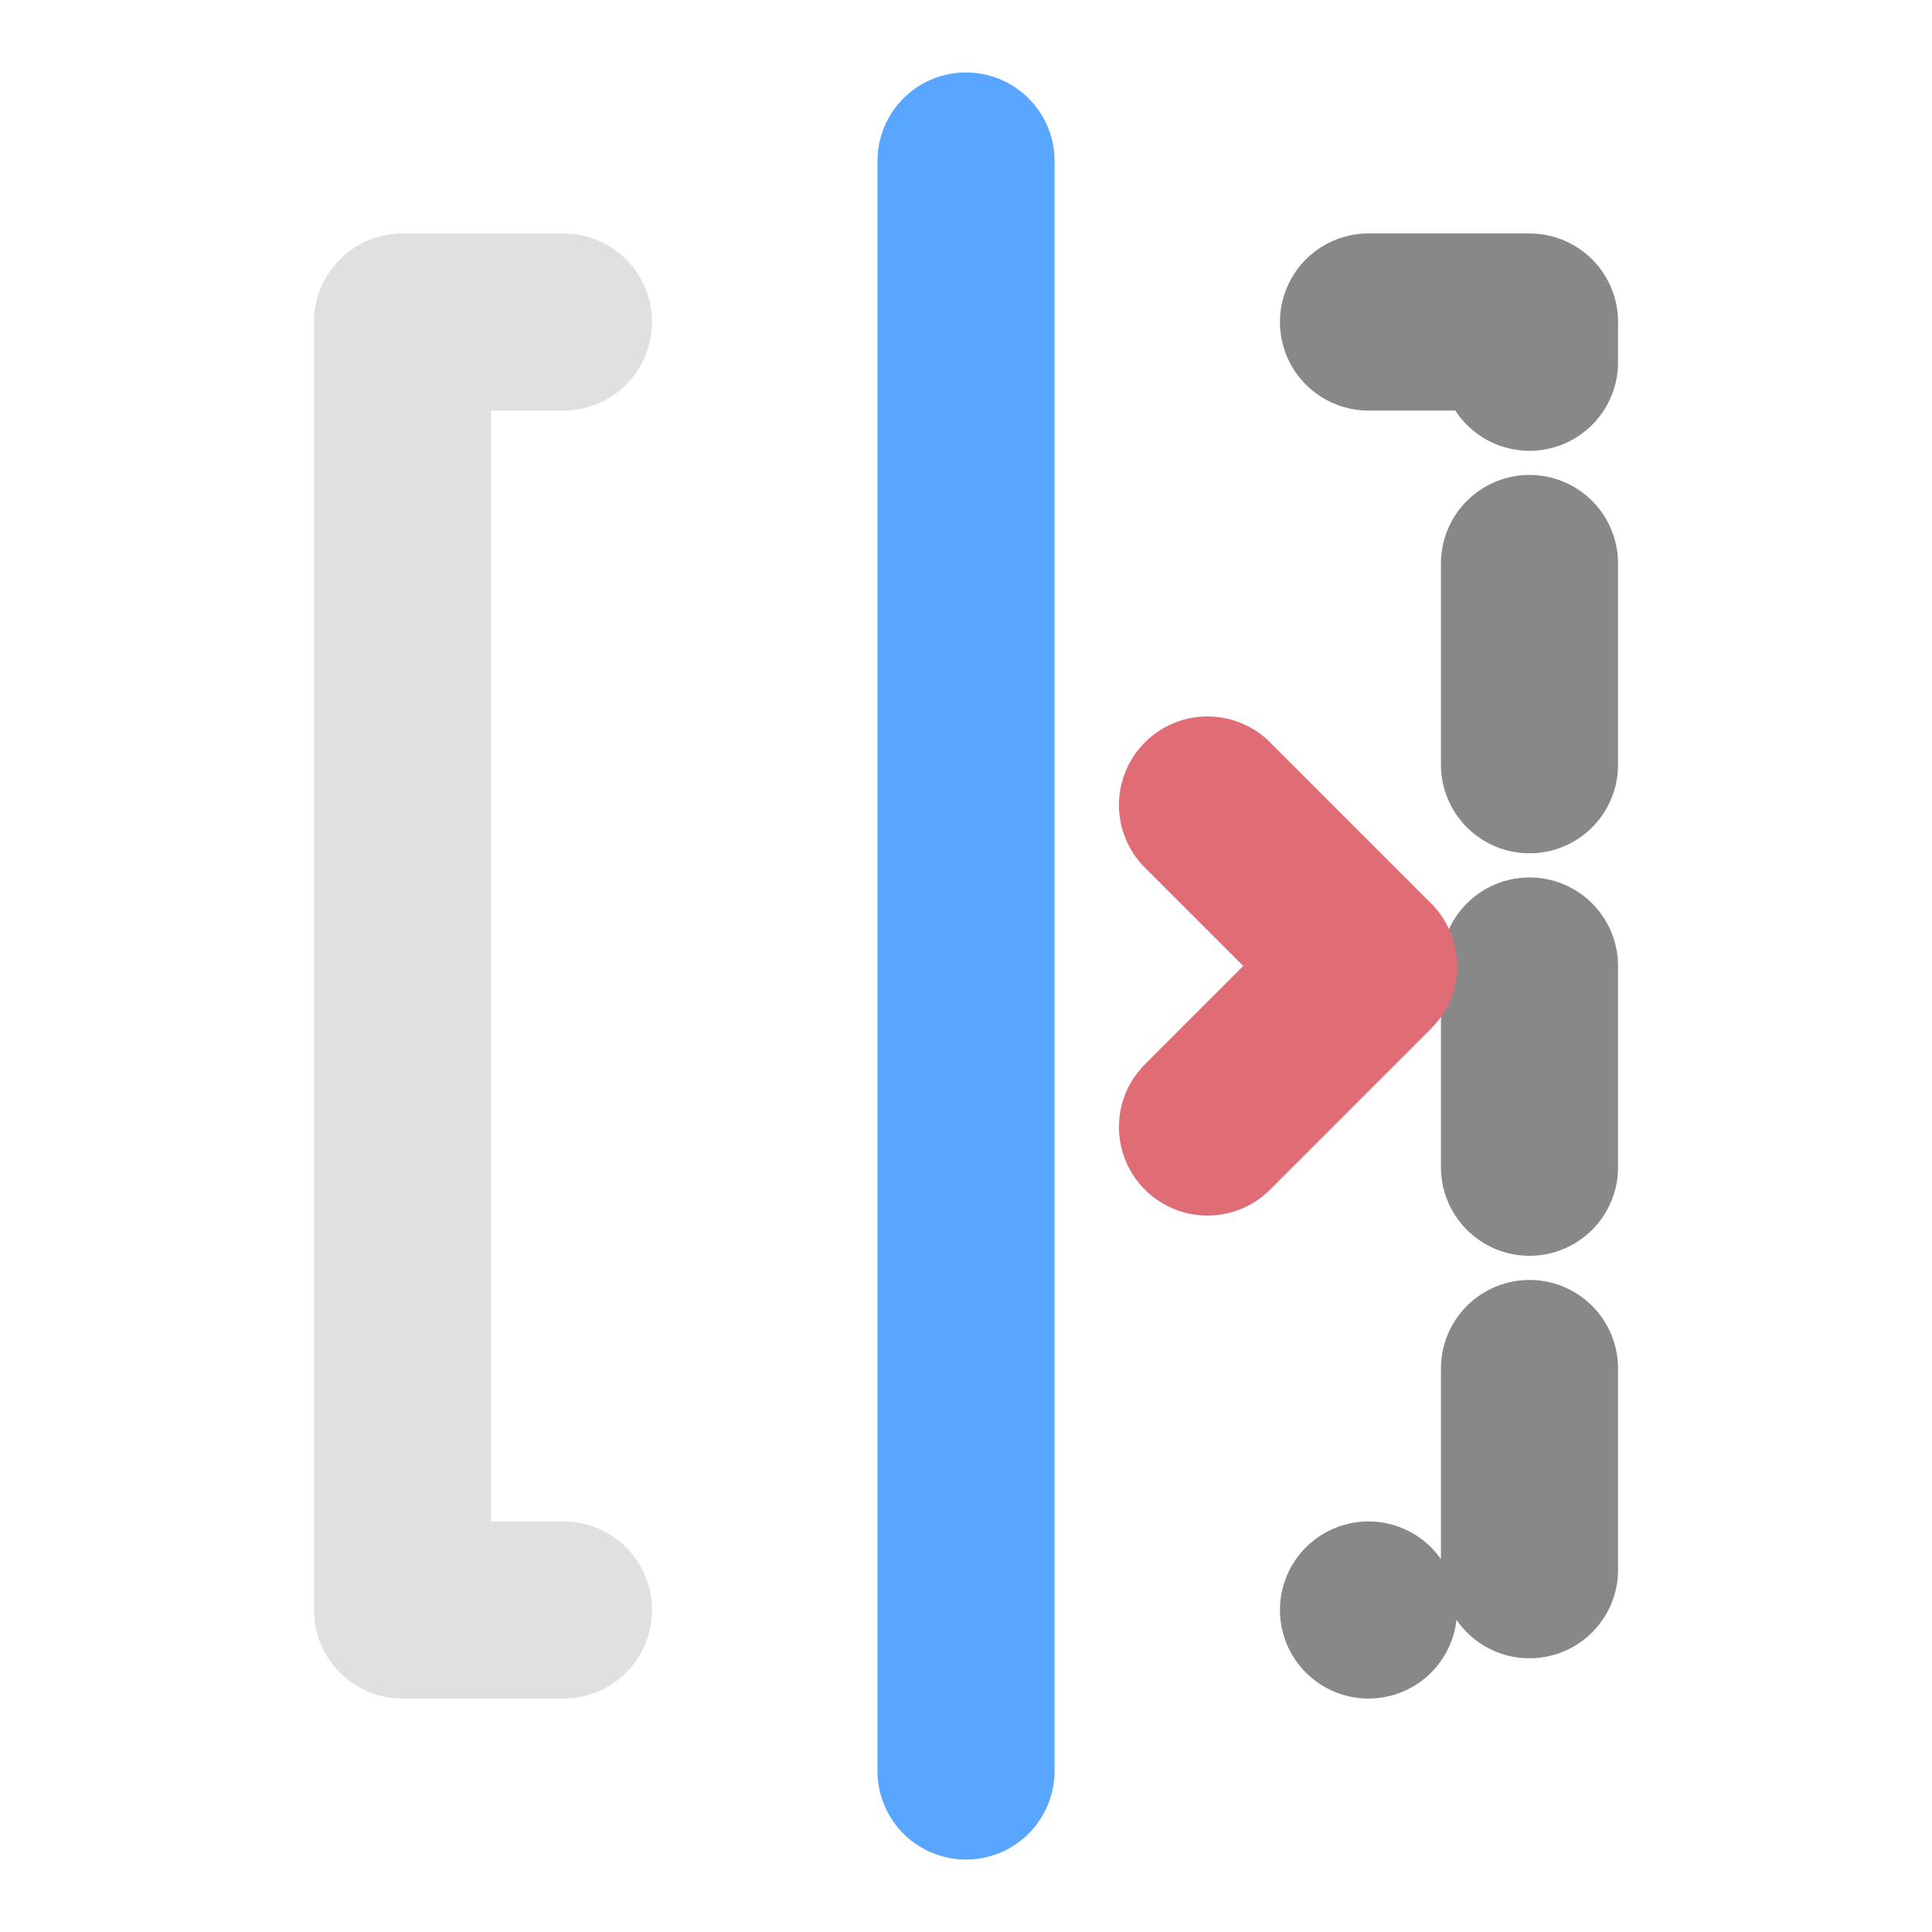
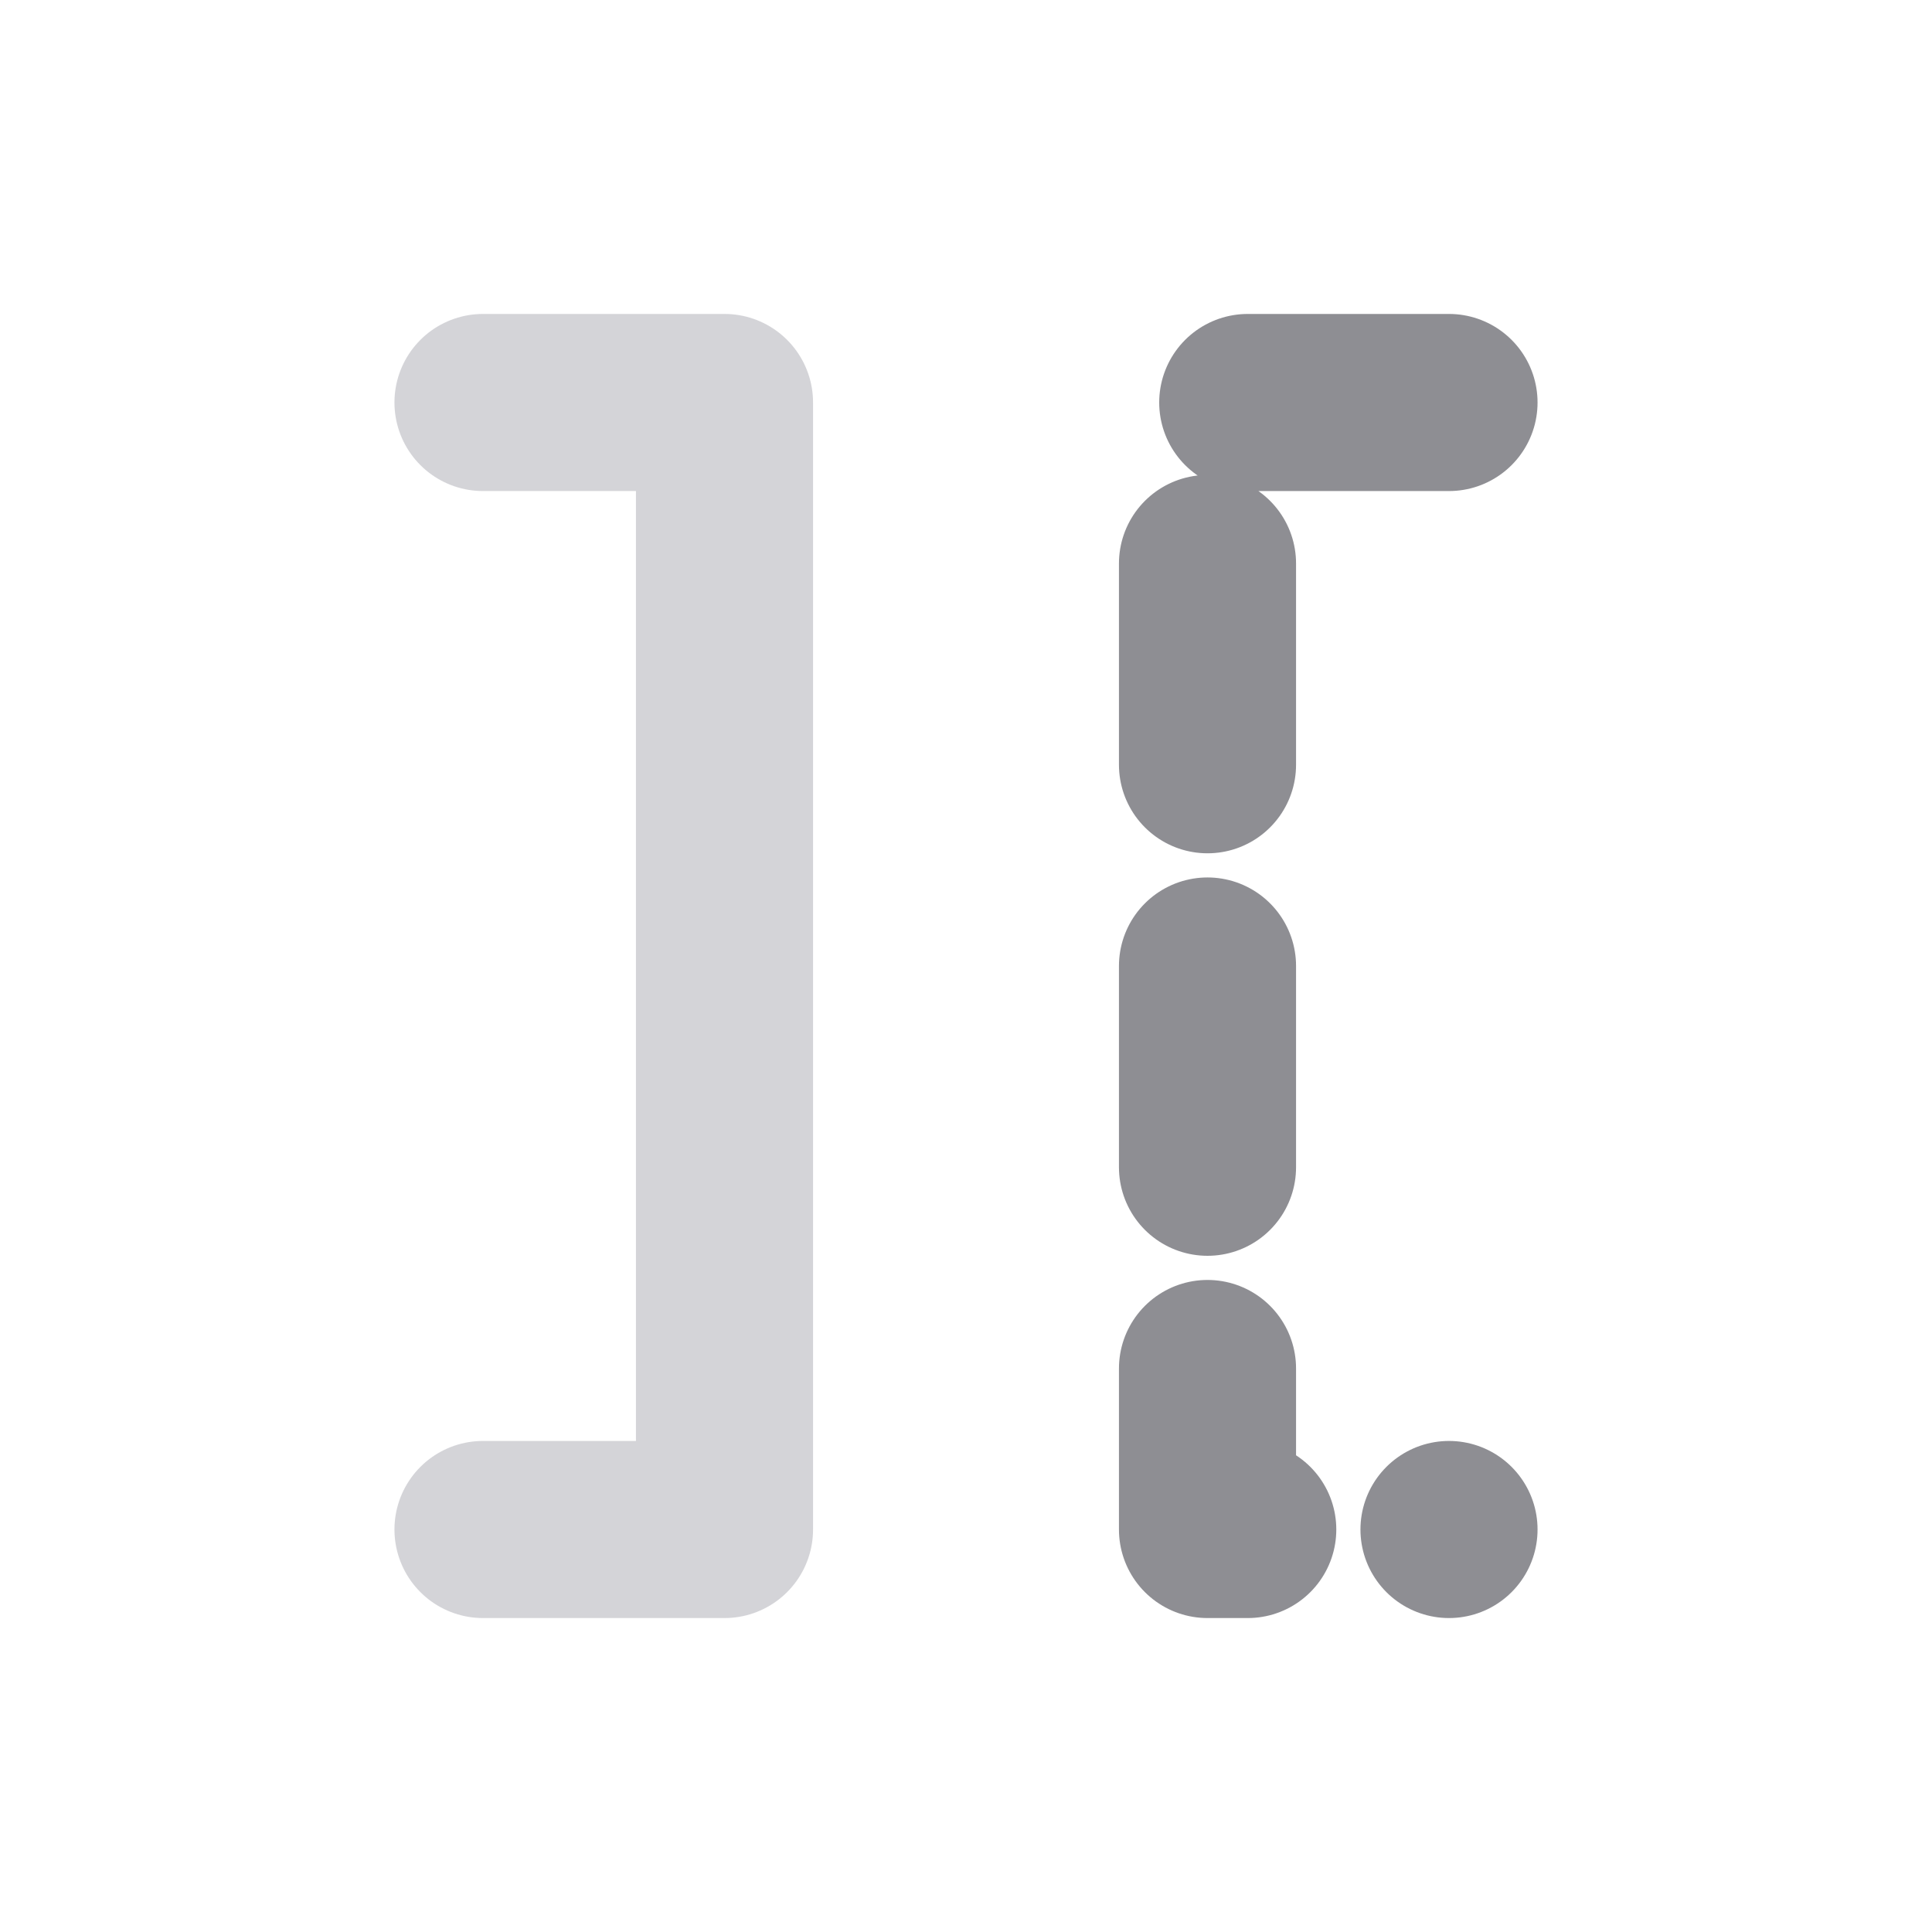
- <svg xmlns="http://www.w3.org/2000/svg" width="24" height="24" viewBox="0 0 24 24" fill="none" stroke="#E0E0E0" stroke-width="2.2" stroke-linecap="round" stroke-linejoin="round">
-   <path d="M7 4H5v16h2" />
-   <path d="M17 4h2v16h-2" stroke-dasharray="2.5 2.5" stroke="#888888" />
-   <line x1="12" y1="2" x2="12" y2="22" stroke="#58a6ff" />
-   <polyline points="15 10 17 12 15 14" stroke="#e06c75" />
+ <svg xmlns="http://www.w3.org/2000/svg" width="24" height="24" viewBox="0 0 24 24" fill="none" stroke-width="2.2" stroke-linecap="round" stroke-linejoin="round">
+   <path d="M6 5h3v14H6" stroke="#d4d4d8" />
+   <path d="M18 5h-3v14h3" stroke="#8e8e93" stroke-dasharray="2.5 2.5" />
</svg>
